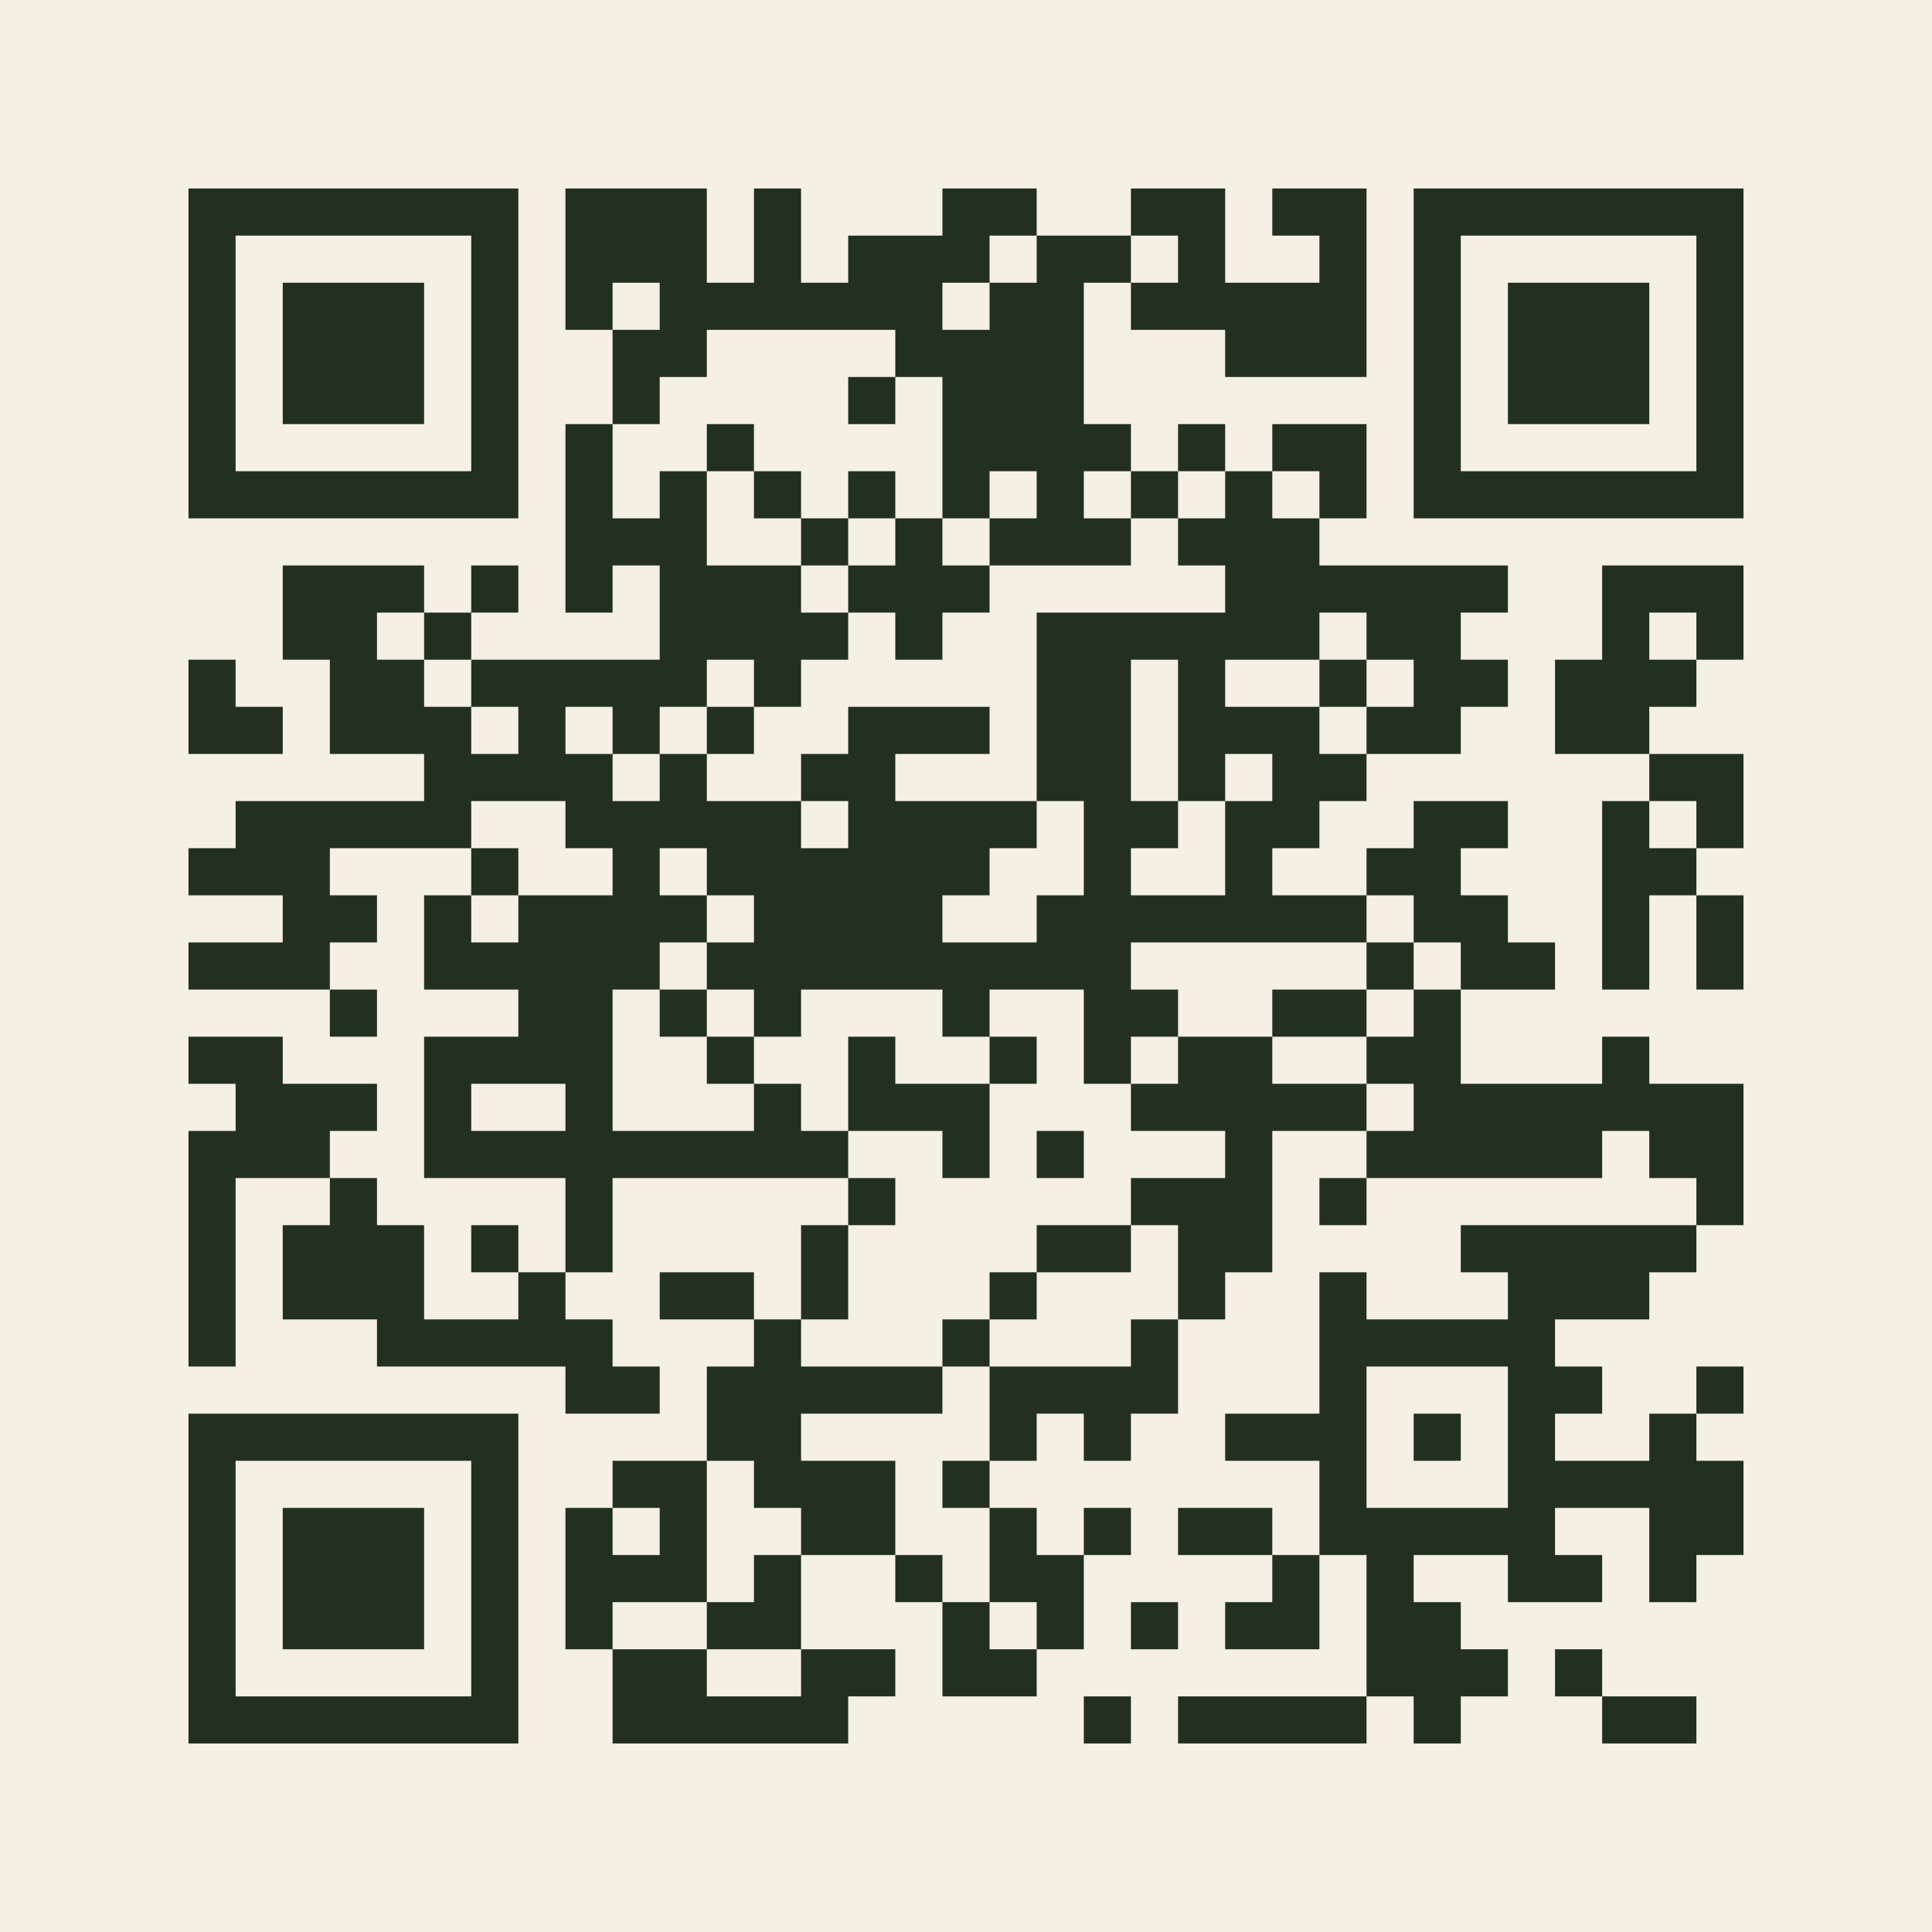
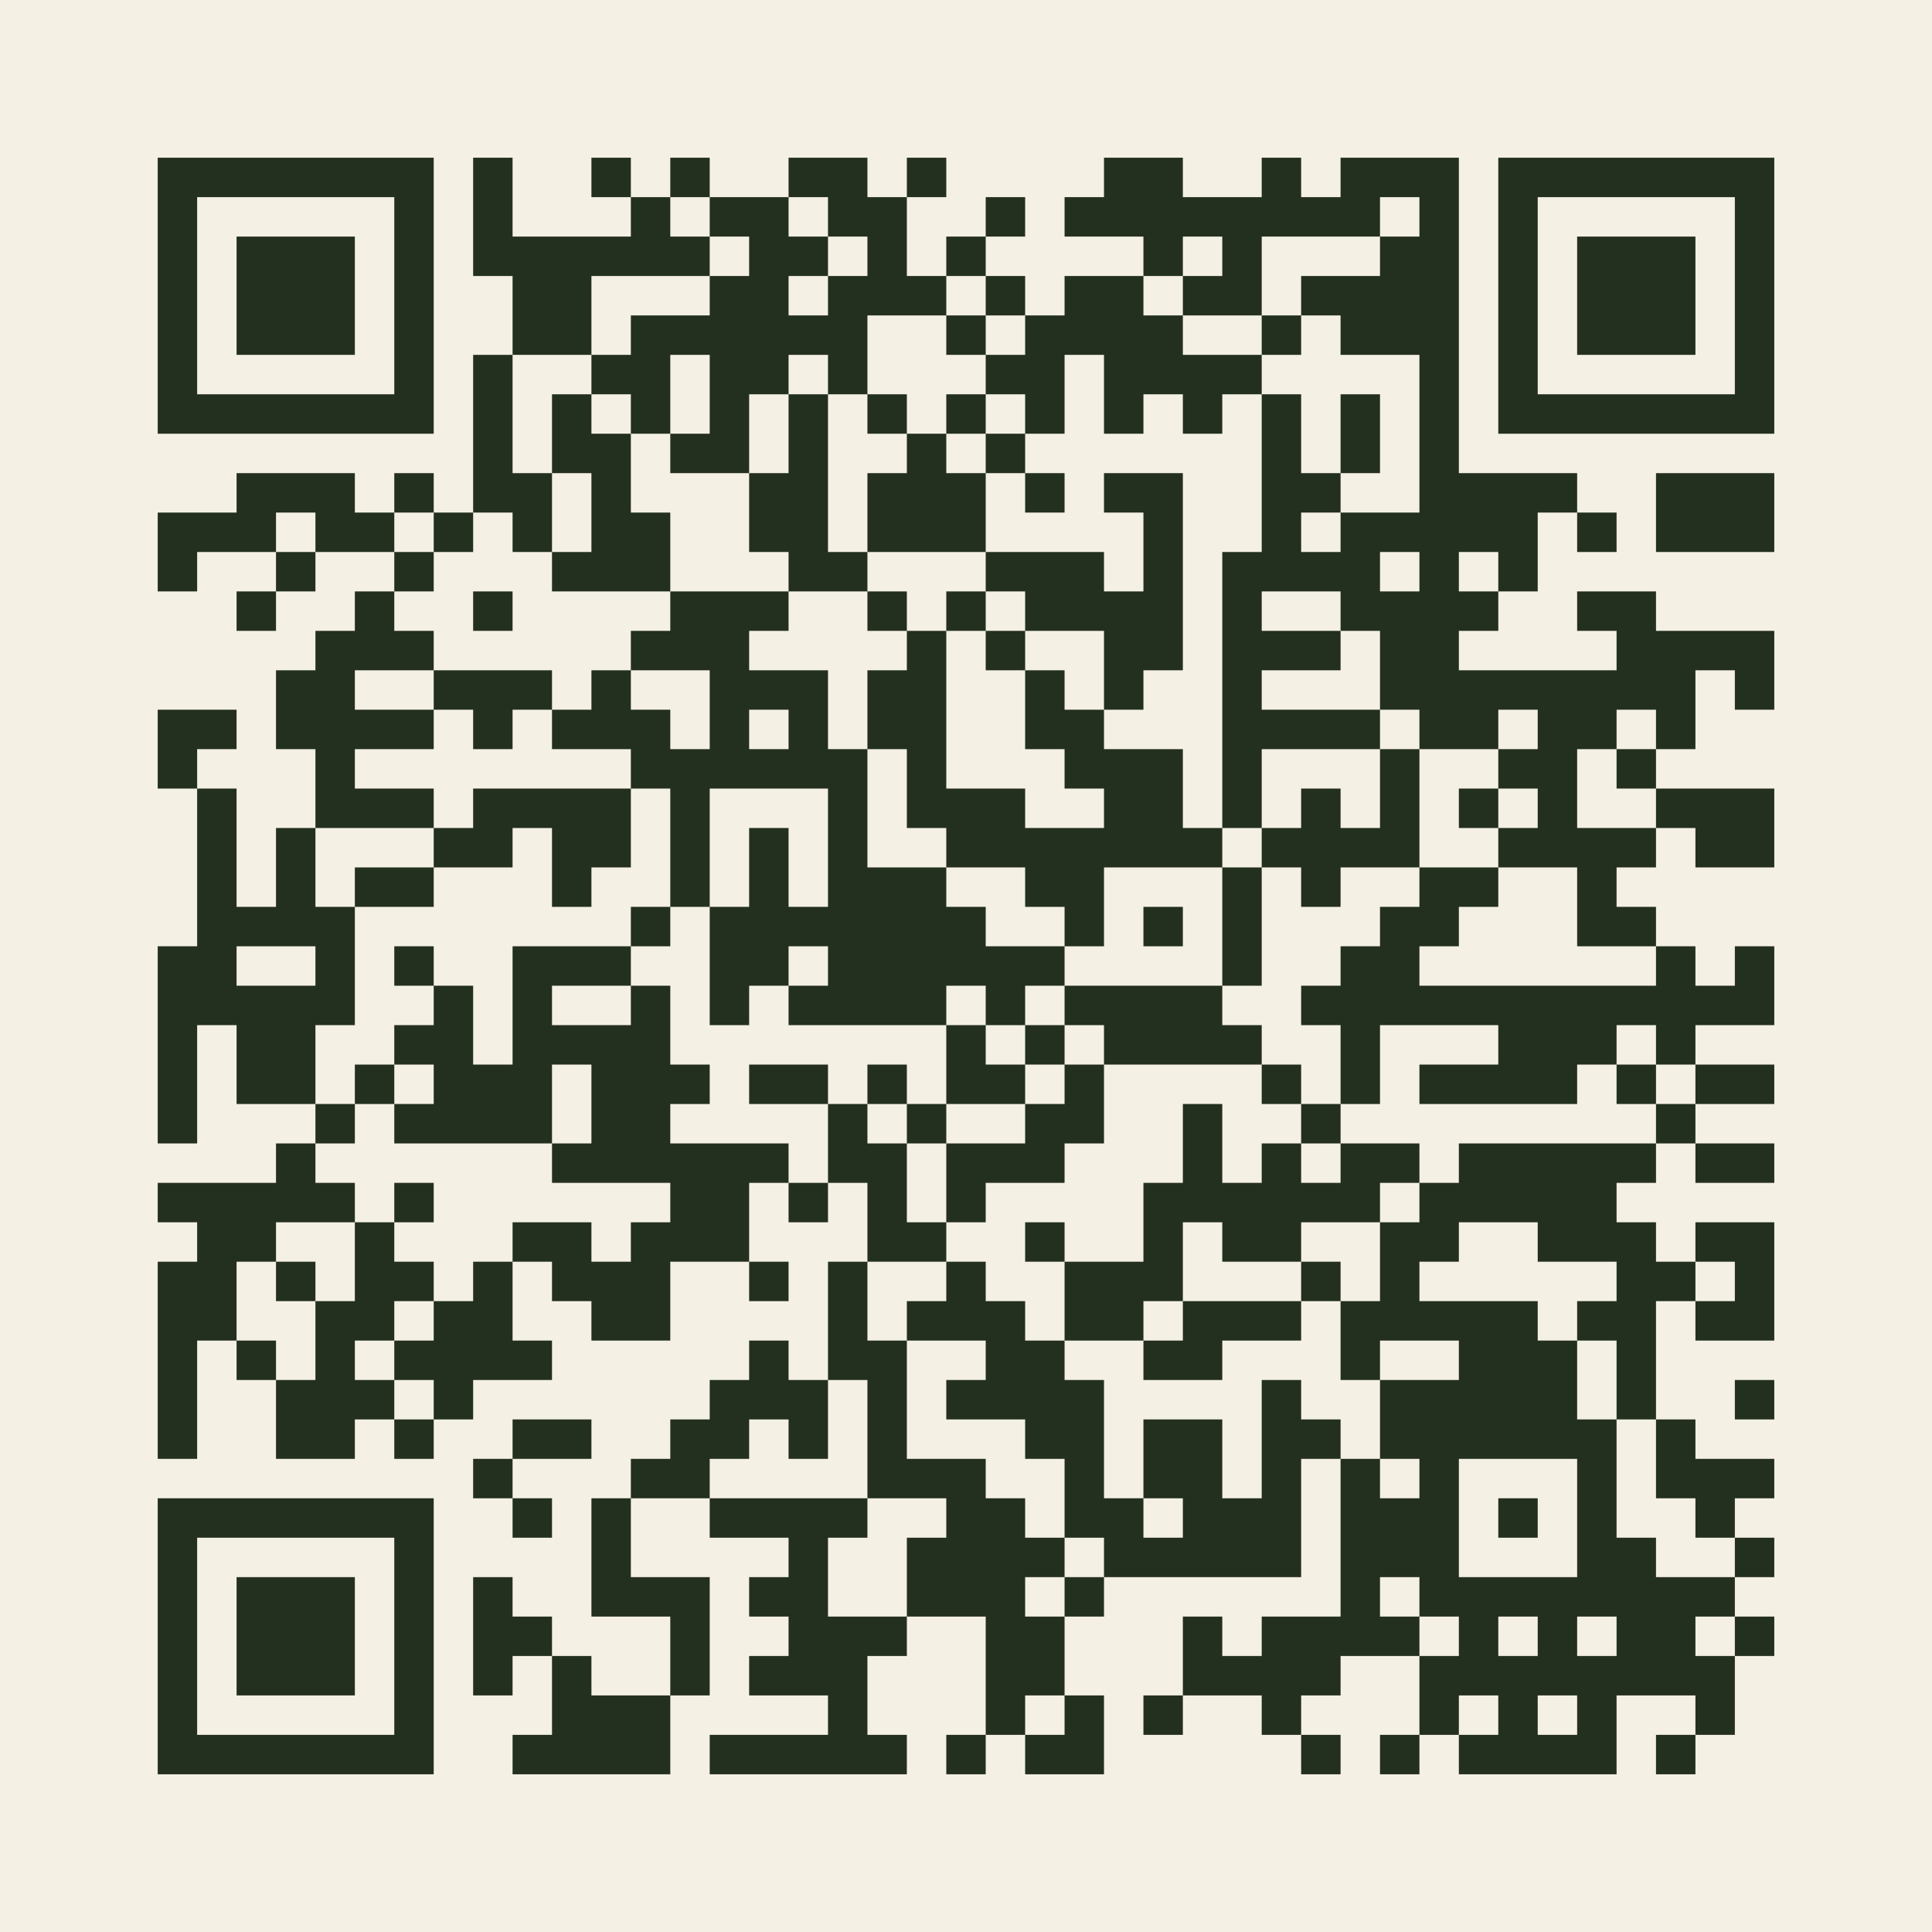
- <svg xmlns="http://www.w3.org/2000/svg" width="410" height="410" class="segno">
+ <svg xmlns="http://www.w3.org/2000/svg" width="490" height="490" class="segno">
  <g transform="scale(10)">
-     <path fill="#f5f0e4" d="M0 0h41v41h-41z" />
-     <path class="qrline" stroke="#23301f" d="M4 4.5h7m1 0h3m1 0h1m3 0h2m2 0h2m1 0h2m1 0h7m-33 1h1m5 0h1m1 0h3m1 0h1m1 0h3m1 0h2m1 0h1m2 0h1m1 0h1m5 0h1m-33 1h1m1 0h3m1 0h1m1 0h1m1 0h6m1 0h2m1 0h5m1 0h1m1 0h3m1 0h1m-33 1h1m1 0h3m1 0h1m2 0h2m4 0h4m3 0h3m1 0h1m1 0h3m1 0h1m-33 1h1m1 0h3m1 0h1m2 0h1m4 0h1m1 0h3m7 0h1m1 0h3m1 0h1m-33 1h1m5 0h1m1 0h1m2 0h1m4 0h4m1 0h1m1 0h2m1 0h1m5 0h1m-33 1h7m1 0h1m1 0h1m1 0h1m1 0h1m1 0h1m1 0h1m1 0h1m1 0h1m1 0h1m1 0h7m-25 1h3m2 0h1m1 0h1m1 0h3m1 0h3m-22 1h3m1 0h1m1 0h1m1 0h3m1 0h3m5 0h6m2 0h3m-31 1h2m1 0h1m4 0h4m1 0h1m2 0h6m1 0h2m3 0h1m1 0h1m-33 1h1m2 0h2m1 0h5m1 0h1m5 0h2m1 0h1m2 0h1m1 0h2m1 0h3m-32 1h2m1 0h3m1 0h1m1 0h1m1 0h1m2 0h3m1 0h2m1 0h3m1 0h2m2 0h2m-26 1h4m1 0h1m2 0h2m3 0h2m1 0h1m1 0h2m6 0h2m-32 1h5m2 0h5m1 0h4m1 0h2m1 0h2m2 0h2m2 0h1m1 0h1m-33 1h3m3 0h1m2 0h1m1 0h6m2 0h1m2 0h1m2 0h2m3 0h2m-30 1h2m1 0h1m1 0h4m1 0h4m2 0h7m1 0h2m2 0h1m1 0h1m-33 1h3m2 0h5m1 0h9m5 0h1m1 0h2m1 0h1m1 0h1m-30 1h1m3 0h2m1 0h1m1 0h1m3 0h1m2 0h2m2 0h2m1 0h1m-27 1h2m3 0h4m2 0h1m2 0h1m2 0h1m1 0h1m1 0h2m2 0h2m3 0h1m-30 1h3m1 0h1m2 0h1m3 0h1m1 0h3m3 0h5m1 0h7m-33 1h3m2 0h9m2 0h1m1 0h1m3 0h1m2 0h5m1 0h2m-33 1h1m2 0h1m4 0h1m5 0h1m5 0h3m1 0h1m7 0h1m-33 1h1m1 0h3m1 0h1m1 0h1m4 0h1m4 0h2m1 0h2m4 0h5m-32 1h1m1 0h3m2 0h1m2 0h2m1 0h1m3 0h1m3 0h1m2 0h1m3 0h3m-31 1h1m3 0h5m3 0h1m3 0h1m3 0h1m3 0h5m-21 1h2m1 0h5m1 0h4m3 0h1m3 0h2m2 0h1m-33 1h7m4 0h2m4 0h1m1 0h1m2 0h3m1 0h1m1 0h1m2 0h1m-32 1h1m5 0h1m2 0h2m1 0h3m1 0h1m7 0h1m3 0h5m-33 1h1m1 0h3m1 0h1m1 0h1m1 0h1m2 0h2m2 0h1m1 0h1m1 0h2m1 0h5m2 0h2m-33 1h1m1 0h3m1 0h1m1 0h3m1 0h1m2 0h1m1 0h2m4 0h1m1 0h1m2 0h2m1 0h1m-32 1h1m1 0h3m1 0h1m1 0h1m2 0h2m3 0h1m1 0h1m1 0h1m1 0h2m1 0h2m-27 1h1m5 0h1m2 0h2m2 0h2m1 0h2m7 0h3m1 0h1m-30 1h7m2 0h5m5 0h1m1 0h4m1 0h1m3 0h2" />
+     <path fill="#f5f0e4" d="M0 0h49v49h-49z" />
+     <path class="qrline" stroke="#23301f" d="M4 4.5h7m1 0h1m2 0h1m1 0h1m2 0h2m1 0h1m4 0h2m2 0h1m1 0h3m1 0h7m-41 1h1m5 0h1m1 0h1m3 0h1m1 0h2m1 0h2m2 0h1m1 0h8m1 0h1m1 0h1m5 0h1m-41 1h1m1 0h3m1 0h1m1 0h6m1 0h2m1 0h1m1 0h1m4 0h1m1 0h1m3 0h2m1 0h1m1 0h3m1 0h1m-41 1h1m1 0h3m1 0h1m2 0h2m3 0h2m1 0h3m1 0h1m1 0h2m1 0h2m1 0h4m1 0h1m1 0h3m1 0h1m-41 1h1m1 0h3m1 0h1m2 0h2m1 0h6m2 0h1m1 0h4m2 0h1m1 0h3m1 0h1m1 0h3m1 0h1m-41 1h1m5 0h1m1 0h1m2 0h2m1 0h2m1 0h1m3 0h2m1 0h4m4 0h1m1 0h1m5 0h1m-41 1h7m1 0h1m1 0h1m1 0h1m1 0h1m1 0h1m1 0h1m1 0h1m1 0h1m1 0h1m1 0h1m1 0h1m1 0h1m1 0h1m1 0h7m-33 1h1m1 0h2m1 0h2m1 0h1m2 0h1m1 0h1m6 0h1m1 0h1m1 0h1m-31 1h3m1 0h1m1 0h2m1 0h1m3 0h2m1 0h3m1 0h1m1 0h2m2 0h2m2 0h4m2 0h3m-41 1h3m1 0h2m1 0h1m1 0h1m1 0h2m2 0h2m1 0h3m4 0h1m2 0h1m1 0h5m1 0h1m1 0h3m-41 1h1m2 0h1m2 0h1m3 0h3m3 0h2m3 0h3m1 0h1m1 0h4m1 0h1m1 0h1m-33 1h1m2 0h1m2 0h1m4 0h3m2 0h1m1 0h1m1 0h4m1 0h1m2 0h4m2 0h2m-34 1h3m5 0h3m4 0h1m1 0h1m2 0h2m1 0h3m1 0h2m4 0h4m-38 1h2m2 0h3m1 0h1m2 0h3m1 0h2m2 0h1m1 0h1m2 0h1m3 0h8m1 0h1m-41 1h2m1 0h4m1 0h1m1 0h3m1 0h1m1 0h1m1 0h2m2 0h2m3 0h4m1 0h2m1 0h2m1 0h1m-39 1h1m3 0h1m7 0h6m1 0h1m3 0h3m1 0h1m3 0h1m2 0h2m1 0h1m-37 1h1m2 0h3m1 0h4m1 0h1m3 0h1m1 0h3m2 0h2m1 0h1m1 0h1m1 0h1m1 0h1m1 0h1m2 0h3m-40 1h1m1 0h1m3 0h2m1 0h2m1 0h1m1 0h1m1 0h1m2 0h7m1 0h4m2 0h4m1 0h2m-40 1h1m1 0h1m1 0h2m3 0h1m2 0h1m1 0h1m1 0h3m2 0h2m3 0h1m1 0h1m2 0h2m2 0h1m-36 1h4m7 0h1m1 0h7m2 0h1m1 0h1m1 0h1m3 0h2m3 0h2m-38 1h2m2 0h1m1 0h1m2 0h3m2 0h2m1 0h6m4 0h1m2 0h2m6 0h1m1 0h1m-41 1h5m2 0h1m1 0h1m2 0h1m1 0h1m1 0h4m1 0h1m1 0h4m2 0h12m-41 1h1m1 0h2m2 0h2m1 0h4m7 0h1m1 0h1m1 0h4m2 0h1m3 0h3m1 0h1m-39 1h1m1 0h2m1 0h1m1 0h3m1 0h3m1 0h2m1 0h1m1 0h2m1 0h1m4 0h1m1 0h1m1 0h4m1 0h1m1 0h2m-41 1h1m3 0h1m1 0h4m1 0h2m4 0h1m1 0h1m2 0h2m2 0h1m2 0h1m8 0h1m-36 1h1m6 0h6m1 0h2m1 0h3m3 0h1m1 0h1m1 0h2m1 0h5m1 0h2m-41 1h5m1 0h1m6 0h2m1 0h1m1 0h1m1 0h1m4 0h6m1 0h5m-36 1h2m2 0h1m3 0h2m1 0h3m3 0h2m2 0h1m2 0h1m1 0h2m2 0h2m2 0h3m1 0h2m-41 1h2m1 0h1m1 0h2m1 0h1m1 0h3m2 0h1m1 0h1m2 0h1m2 0h3m3 0h1m1 0h1m5 0h2m1 0h1m-41 1h2m2 0h2m1 0h2m2 0h2m4 0h1m1 0h3m1 0h2m1 0h3m1 0h5m1 0h2m1 0h2m-41 1h1m1 0h1m1 0h1m1 0h4m5 0h1m1 0h2m2 0h2m2 0h2m3 0h1m2 0h3m1 0h1m-38 1h1m2 0h3m1 0h1m6 0h3m1 0h1m1 0h4m4 0h1m2 0h5m1 0h1m2 0h1m-41 1h1m2 0h2m1 0h1m2 0h2m2 0h2m1 0h1m1 0h1m3 0h2m1 0h2m1 0h2m1 0h6m1 0h1m-31 1h1m3 0h2m4 0h3m2 0h1m1 0h2m1 0h1m1 0h1m1 0h1m3 0h1m1 0h3m-41 1h7m2 0h1m1 0h1m2 0h4m2 0h2m1 0h2m1 0h3m1 0h3m1 0h1m1 0h1m2 0h1m-40 1h1m5 0h1m4 0h1m4 0h1m2 0h4m1 0h5m1 0h3m3 0h2m2 0h1m-41 1h1m1 0h3m1 0h1m1 0h1m2 0h3m1 0h2m2 0h3m1 0h1m6 0h1m1 0h8m-40 1h1m1 0h3m1 0h1m1 0h2m3 0h1m2 0h3m2 0h2m3 0h1m1 0h4m1 0h1m1 0h1m1 0h2m1 0h1m-41 1h1m1 0h3m1 0h1m1 0h1m1 0h1m2 0h1m1 0h3m3 0h2m3 0h4m2 0h8m-40 1h1m5 0h1m3 0h3m4 0h1m3 0h1m1 0h1m1 0h1m2 0h1m3 0h1m1 0h1m1 0h1m2 0h1m-40 1h7m2 0h4m1 0h5m1 0h1m1 0h2m5 0h1m1 0h1m1 0h4m1 0h1" />
  </g>
</svg>
